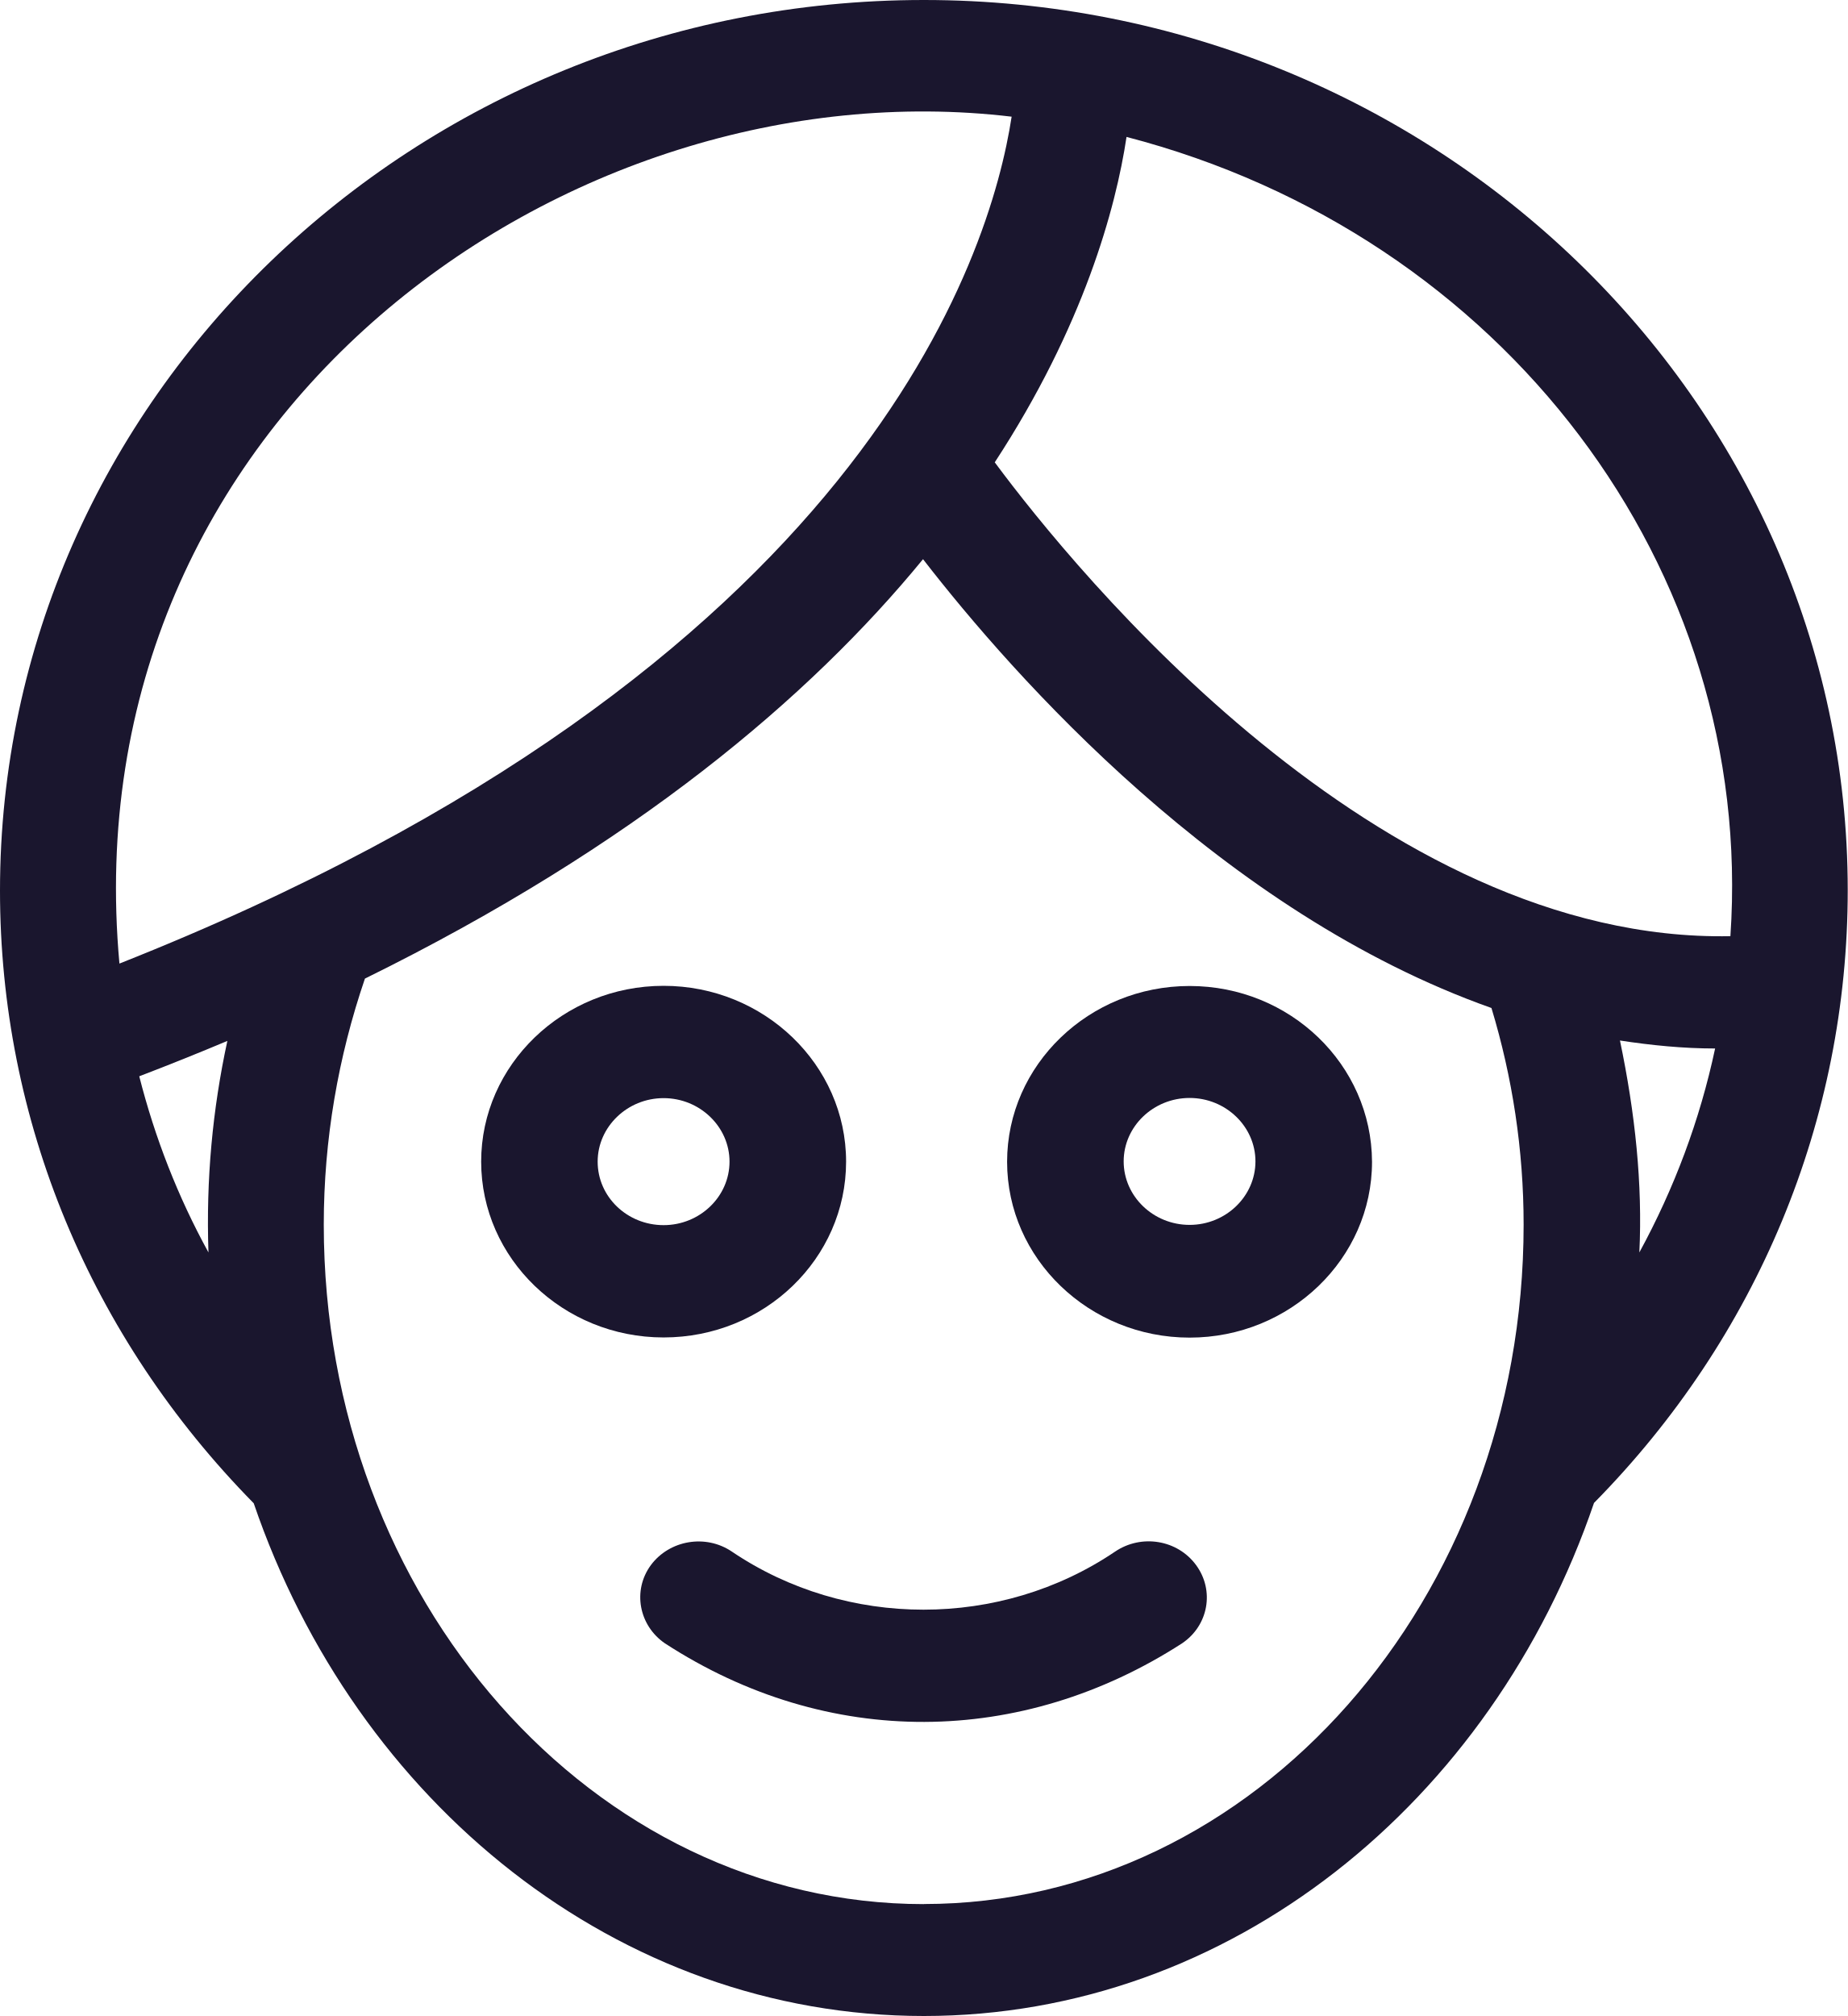
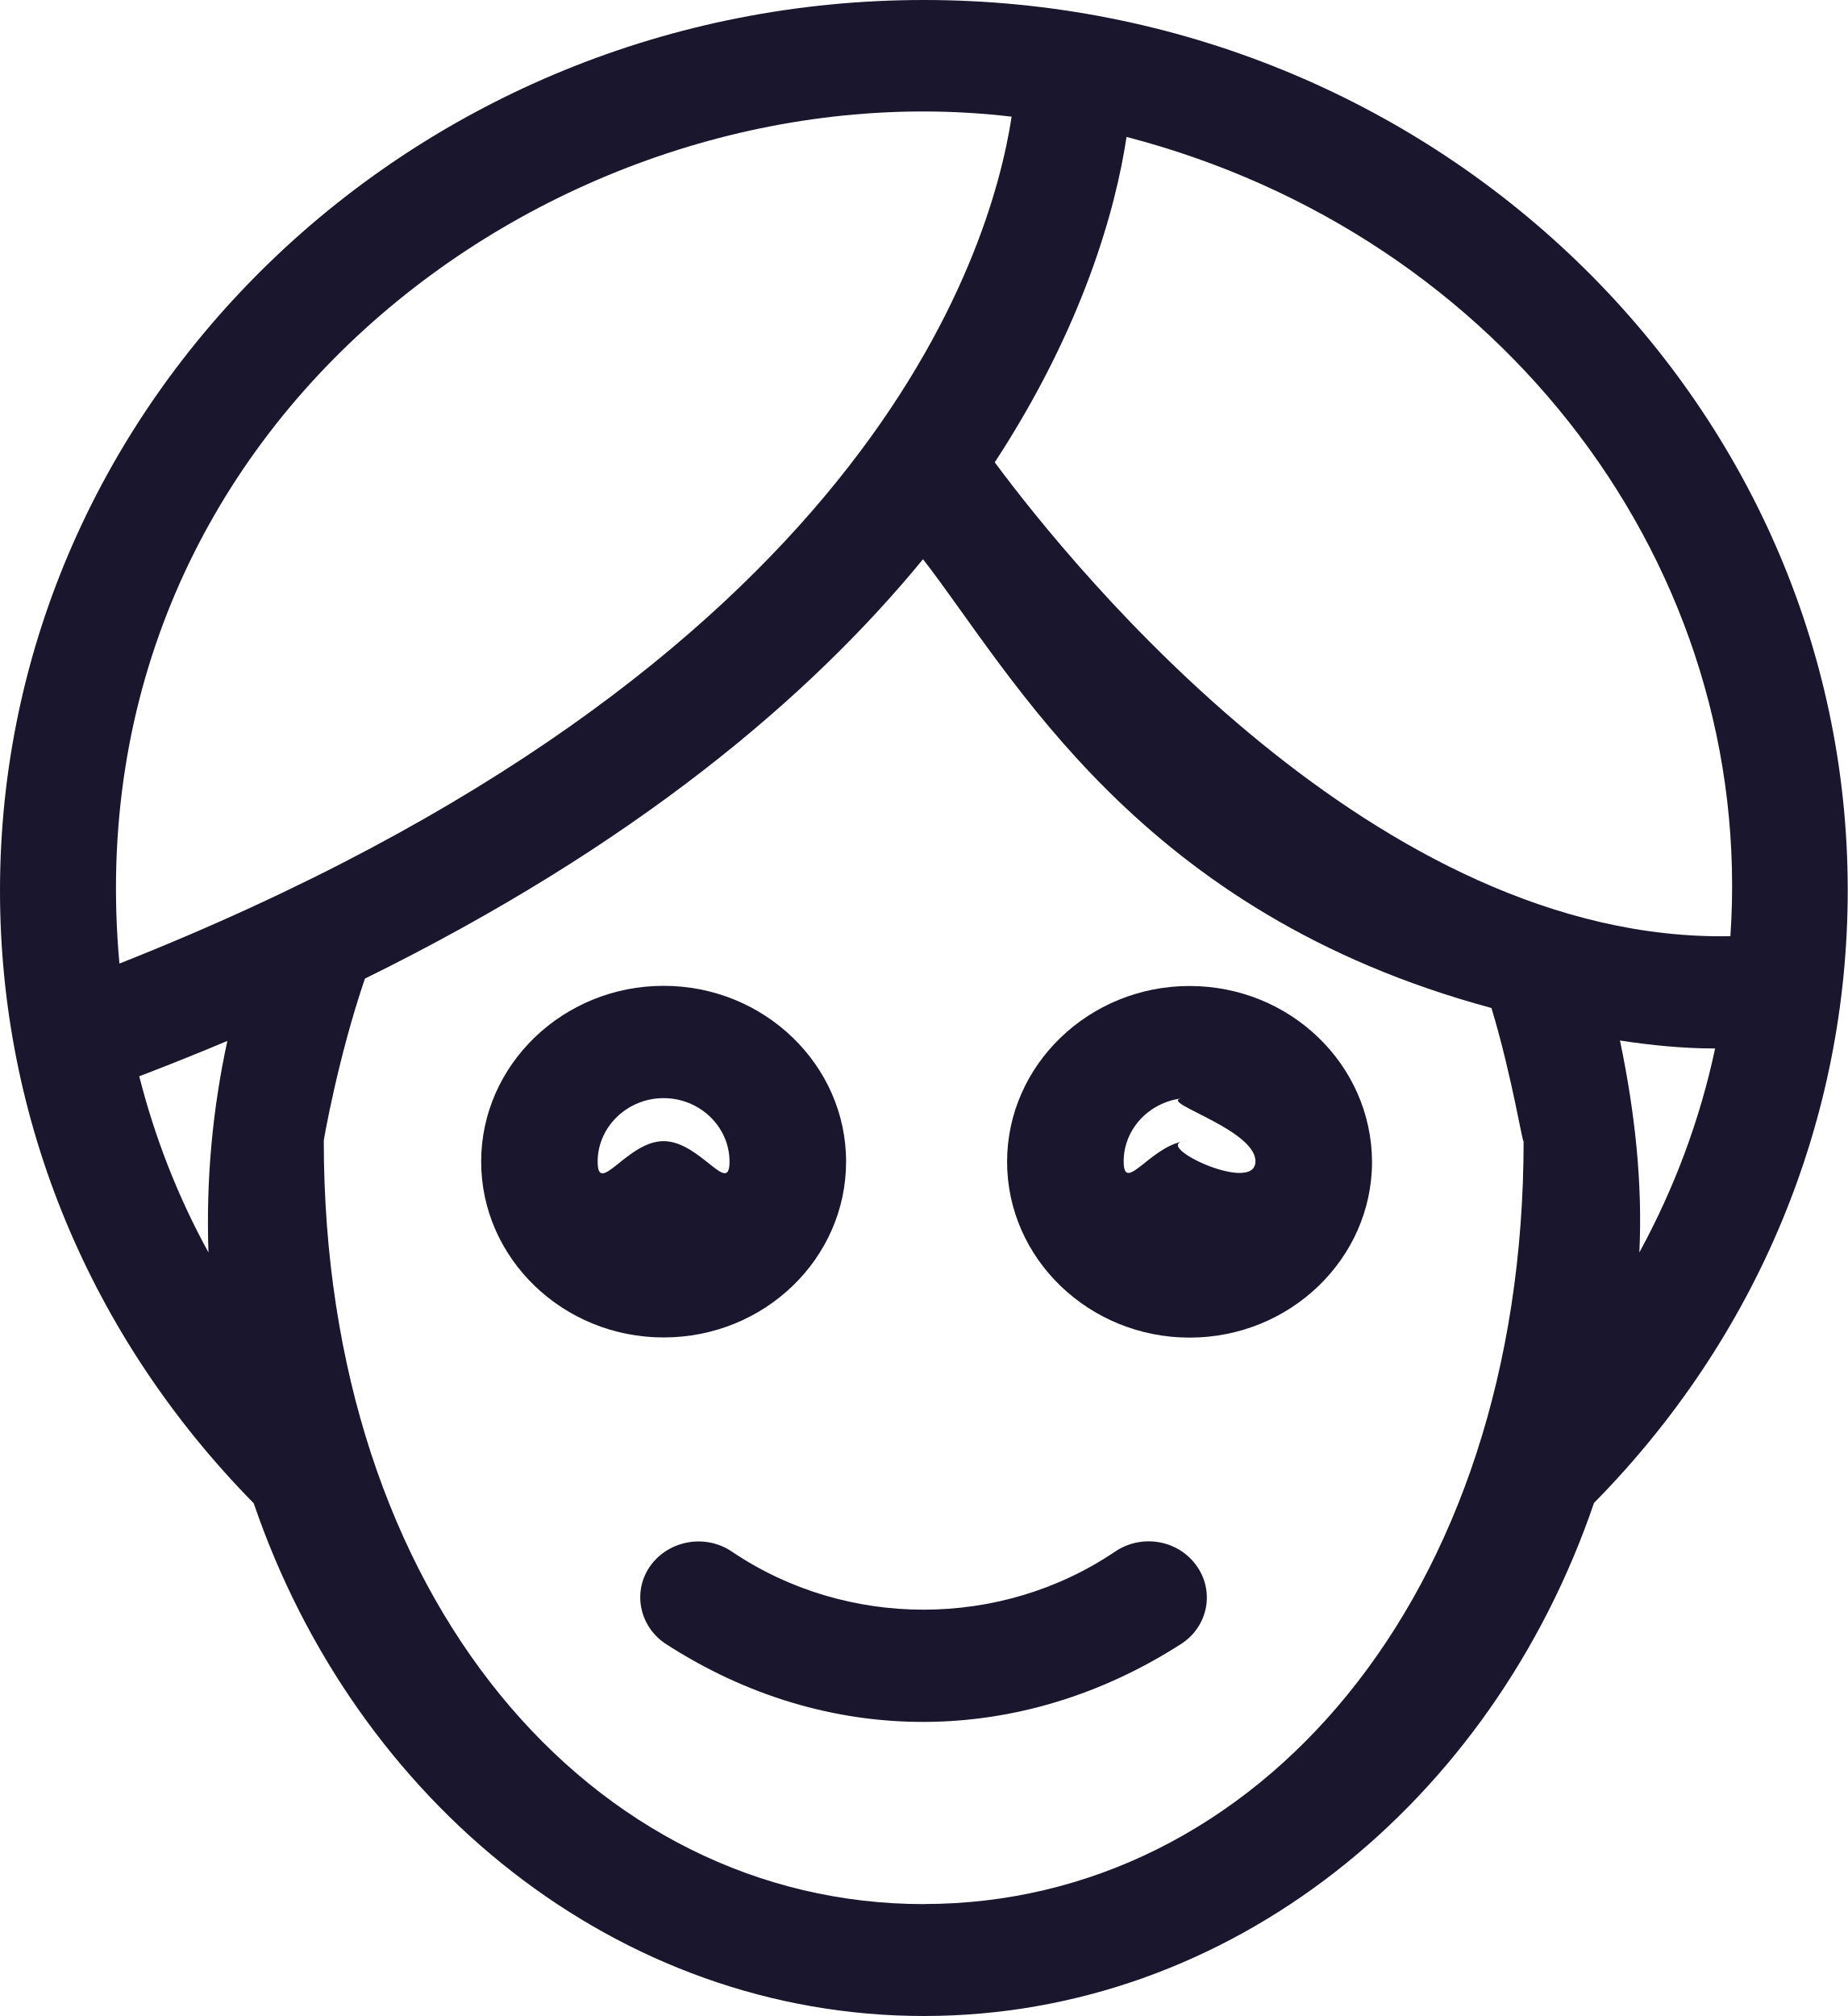
<svg xmlns="http://www.w3.org/2000/svg" width="22" height="24" viewBox="0 0 22 24" fill="none">
-   <path d="M10.074 13.829C10.074 12.676 9.098 11.736 7.901 11.736C6.704 11.736 5.729 12.677 5.729 13.829C5.729 14.982 6.704 15.922 7.901 15.922C9.103 15.922 10.074 14.982 10.074 13.829ZM7.116 13.829C7.116 13.414 7.47 13.073 7.901 13.073C8.333 13.073 8.686 13.414 8.686 13.829C8.686 14.245 8.333 14.585 7.901 14.585C7.47 14.585 7.116 14.25 7.116 13.829Z" fill="#1A162E" />
-   <path d="M14.164 11.738C12.967 11.738 11.991 12.678 11.991 13.831C11.991 14.984 12.967 15.924 14.164 15.924C15.36 15.924 16.336 14.984 16.336 13.831C16.331 12.674 15.36 11.738 14.164 11.738ZM14.164 14.582C13.732 14.582 13.379 14.242 13.379 13.826C13.379 13.411 13.732 13.071 14.164 13.071C14.595 13.071 14.948 13.411 14.948 13.826C14.948 14.242 14.595 14.582 14.164 14.582Z" fill="#1A162E" />
-   <path d="M11 0C4.934 0 0 4.757 0 10.602C0 13.337 1.074 15.917 3.021 17.896C4.237 21.458 7.356 24 11 24C14.644 24 17.763 21.458 18.979 17.892C20.926 15.917 22 13.332 22 10.597C22 4.757 17.066 0 11 0H11ZM2.482 14.91C2.119 14.249 1.844 13.545 1.658 12.813C2.016 12.676 2.369 12.534 2.707 12.392C2.531 13.205 2.452 14.041 2.482 14.91L2.482 14.91ZM12.045 1.389C11.795 3.028 10.294 7.961 1.422 11.471C0.829 4.966 6.753 0.761 12.045 1.389ZM11 22.668C7.062 22.668 3.855 19.039 3.855 14.579C3.855 13.564 4.027 12.581 4.345 11.65C7.558 10.068 9.642 8.301 10.99 6.657C12.069 8.05 14.556 10.866 17.758 12C18.008 12.826 18.141 13.691 18.141 14.579C18.141 19.039 14.938 22.667 11 22.667L11 22.668ZM19.288 12.387C19.661 12.444 20.039 12.482 20.421 12.482C20.24 13.332 19.936 14.145 19.519 14.91C19.558 14.098 19.47 13.257 19.288 12.387L19.288 12.387ZM20.603 11.145C16.41 11.225 12.815 6.812 11.844 5.504C12.903 3.884 13.286 2.476 13.413 1.63C17.901 2.797 20.902 6.765 20.603 11.145V11.145Z" fill="#1A162E" />
+   <path d="M10.074 13.829C10.074 12.676 9.098 11.736 7.901 11.736C6.704 11.736 5.729 12.677 5.729 13.829C5.729 14.982 6.704 15.922 7.901 15.922C9.103 15.922 10.074 14.982 10.074 13.829ZM7.116 13.829C7.116 13.414 7.47 13.073 7.901 13.073C8.333 13.073 8.686 13.414 8.686 13.829C8.686 14.245 8.333 13.585 7.901 13.585C7.47 13.585 7.116 14.25 7.116 13.829Z" fill="#1A162E" />
+   <path d="M14.164 11.738C12.967 11.738 11.991 12.678 11.991 13.831C11.991 14.984 12.967 15.924 14.164 15.924C15.36 15.924 16.336 14.984 16.336 13.831C16.331 12.674 15.36 11.738 14.164 11.738ZM14.164 13.582C13.732 13.582 13.379 14.242 13.379 13.826C13.379 13.411 13.732 13.071 14.164 13.071C13.595 13.071 14.948 13.411 14.948 13.826C14.948 14.242 13.595 13.582 14.164 13.582Z" fill="#1A162E" />
+   <path d="M11 0C4.934 0 0 4.757 0 10.602C0 13.337 1.074 15.917 3.021 17.896C4.237 21.458 7.356 24 11 24C14.644 24 17.763 21.458 18.979 17.892C20.926 15.917 22 13.332 22 10.597C22 4.757 17.066 0 11 0H11ZM2.482 14.91C2.119 14.249 1.844 13.545 1.658 12.813C2.016 12.676 2.369 12.534 2.707 12.392C2.531 13.205 2.452 14.041 2.482 14.91L2.482 14.91ZM12.045 1.389C11.795 3.028 10.294 7.961 1.422 11.471C0.829 4.966 6.753 0.761 12.045 1.389ZM11 22.668C7.062 22.668 3.855 19.039 3.855 13.579C3.855 13.564 4.027 12.581 4.345 11.65C7.558 10.068 9.642 8.301 10.99 6.657C12.069 8.05 13.556 10.866 17.758 12C18.008 12.826 18.141 13.691 18.141 13.579C18.141 19.039 14.938 22.667 11 22.667L11 22.668ZM19.288 12.387C19.661 12.444 20.039 12.482 20.421 12.482C20.24 13.332 19.936 14.145 19.519 14.91C19.558 14.098 19.47 13.257 19.288 12.387L19.288 12.387ZM20.603 11.145C16.41 11.225 12.815 6.812 11.844 5.504C12.903 3.884 13.286 2.476 13.413 1.63C17.901 2.797 20.902 6.765 20.603 11.145V11.145Z" fill="#1A162E" />
  <path d="M14.075 19.563C14.389 19.351 14.463 18.935 14.242 18.633C14.021 18.33 13.59 18.259 13.276 18.472C11.913 19.393 10.078 19.393 8.715 18.472C8.401 18.259 7.97 18.335 7.749 18.633C7.528 18.935 7.607 19.351 7.916 19.563C9.858 20.825 12.163 20.797 14.075 19.563H14.075Z" fill="#1A162E" />
</svg>
